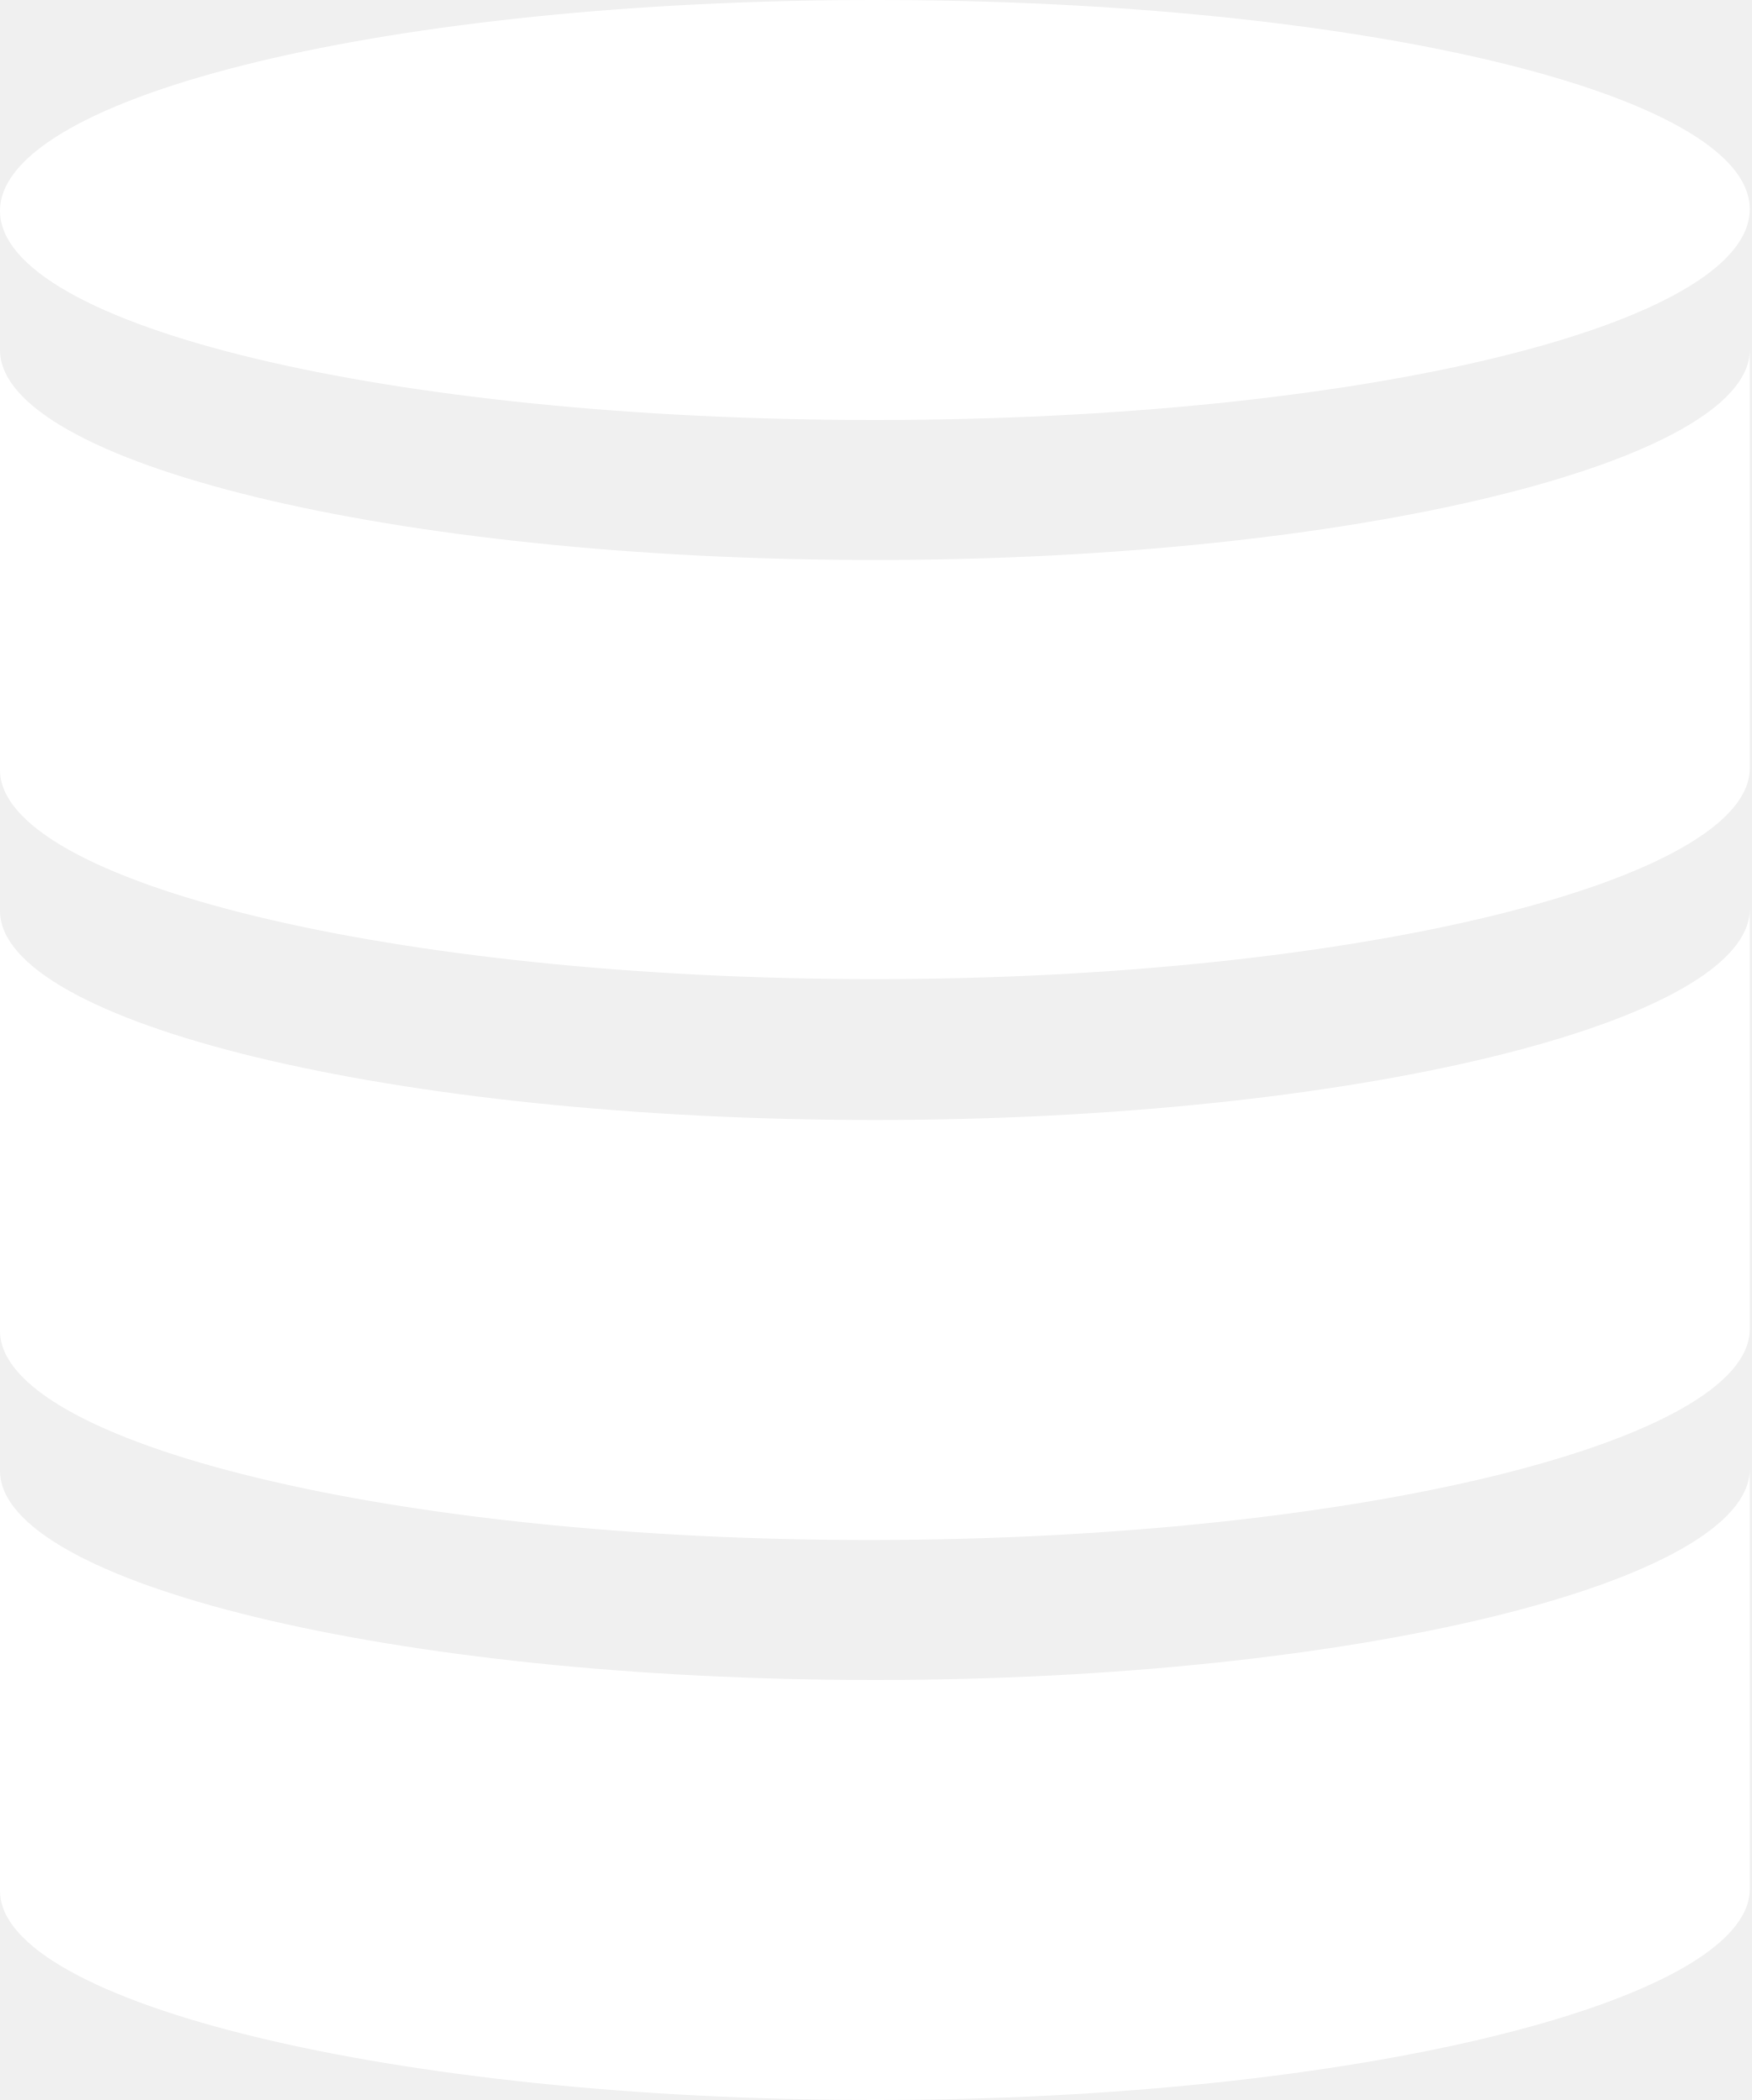
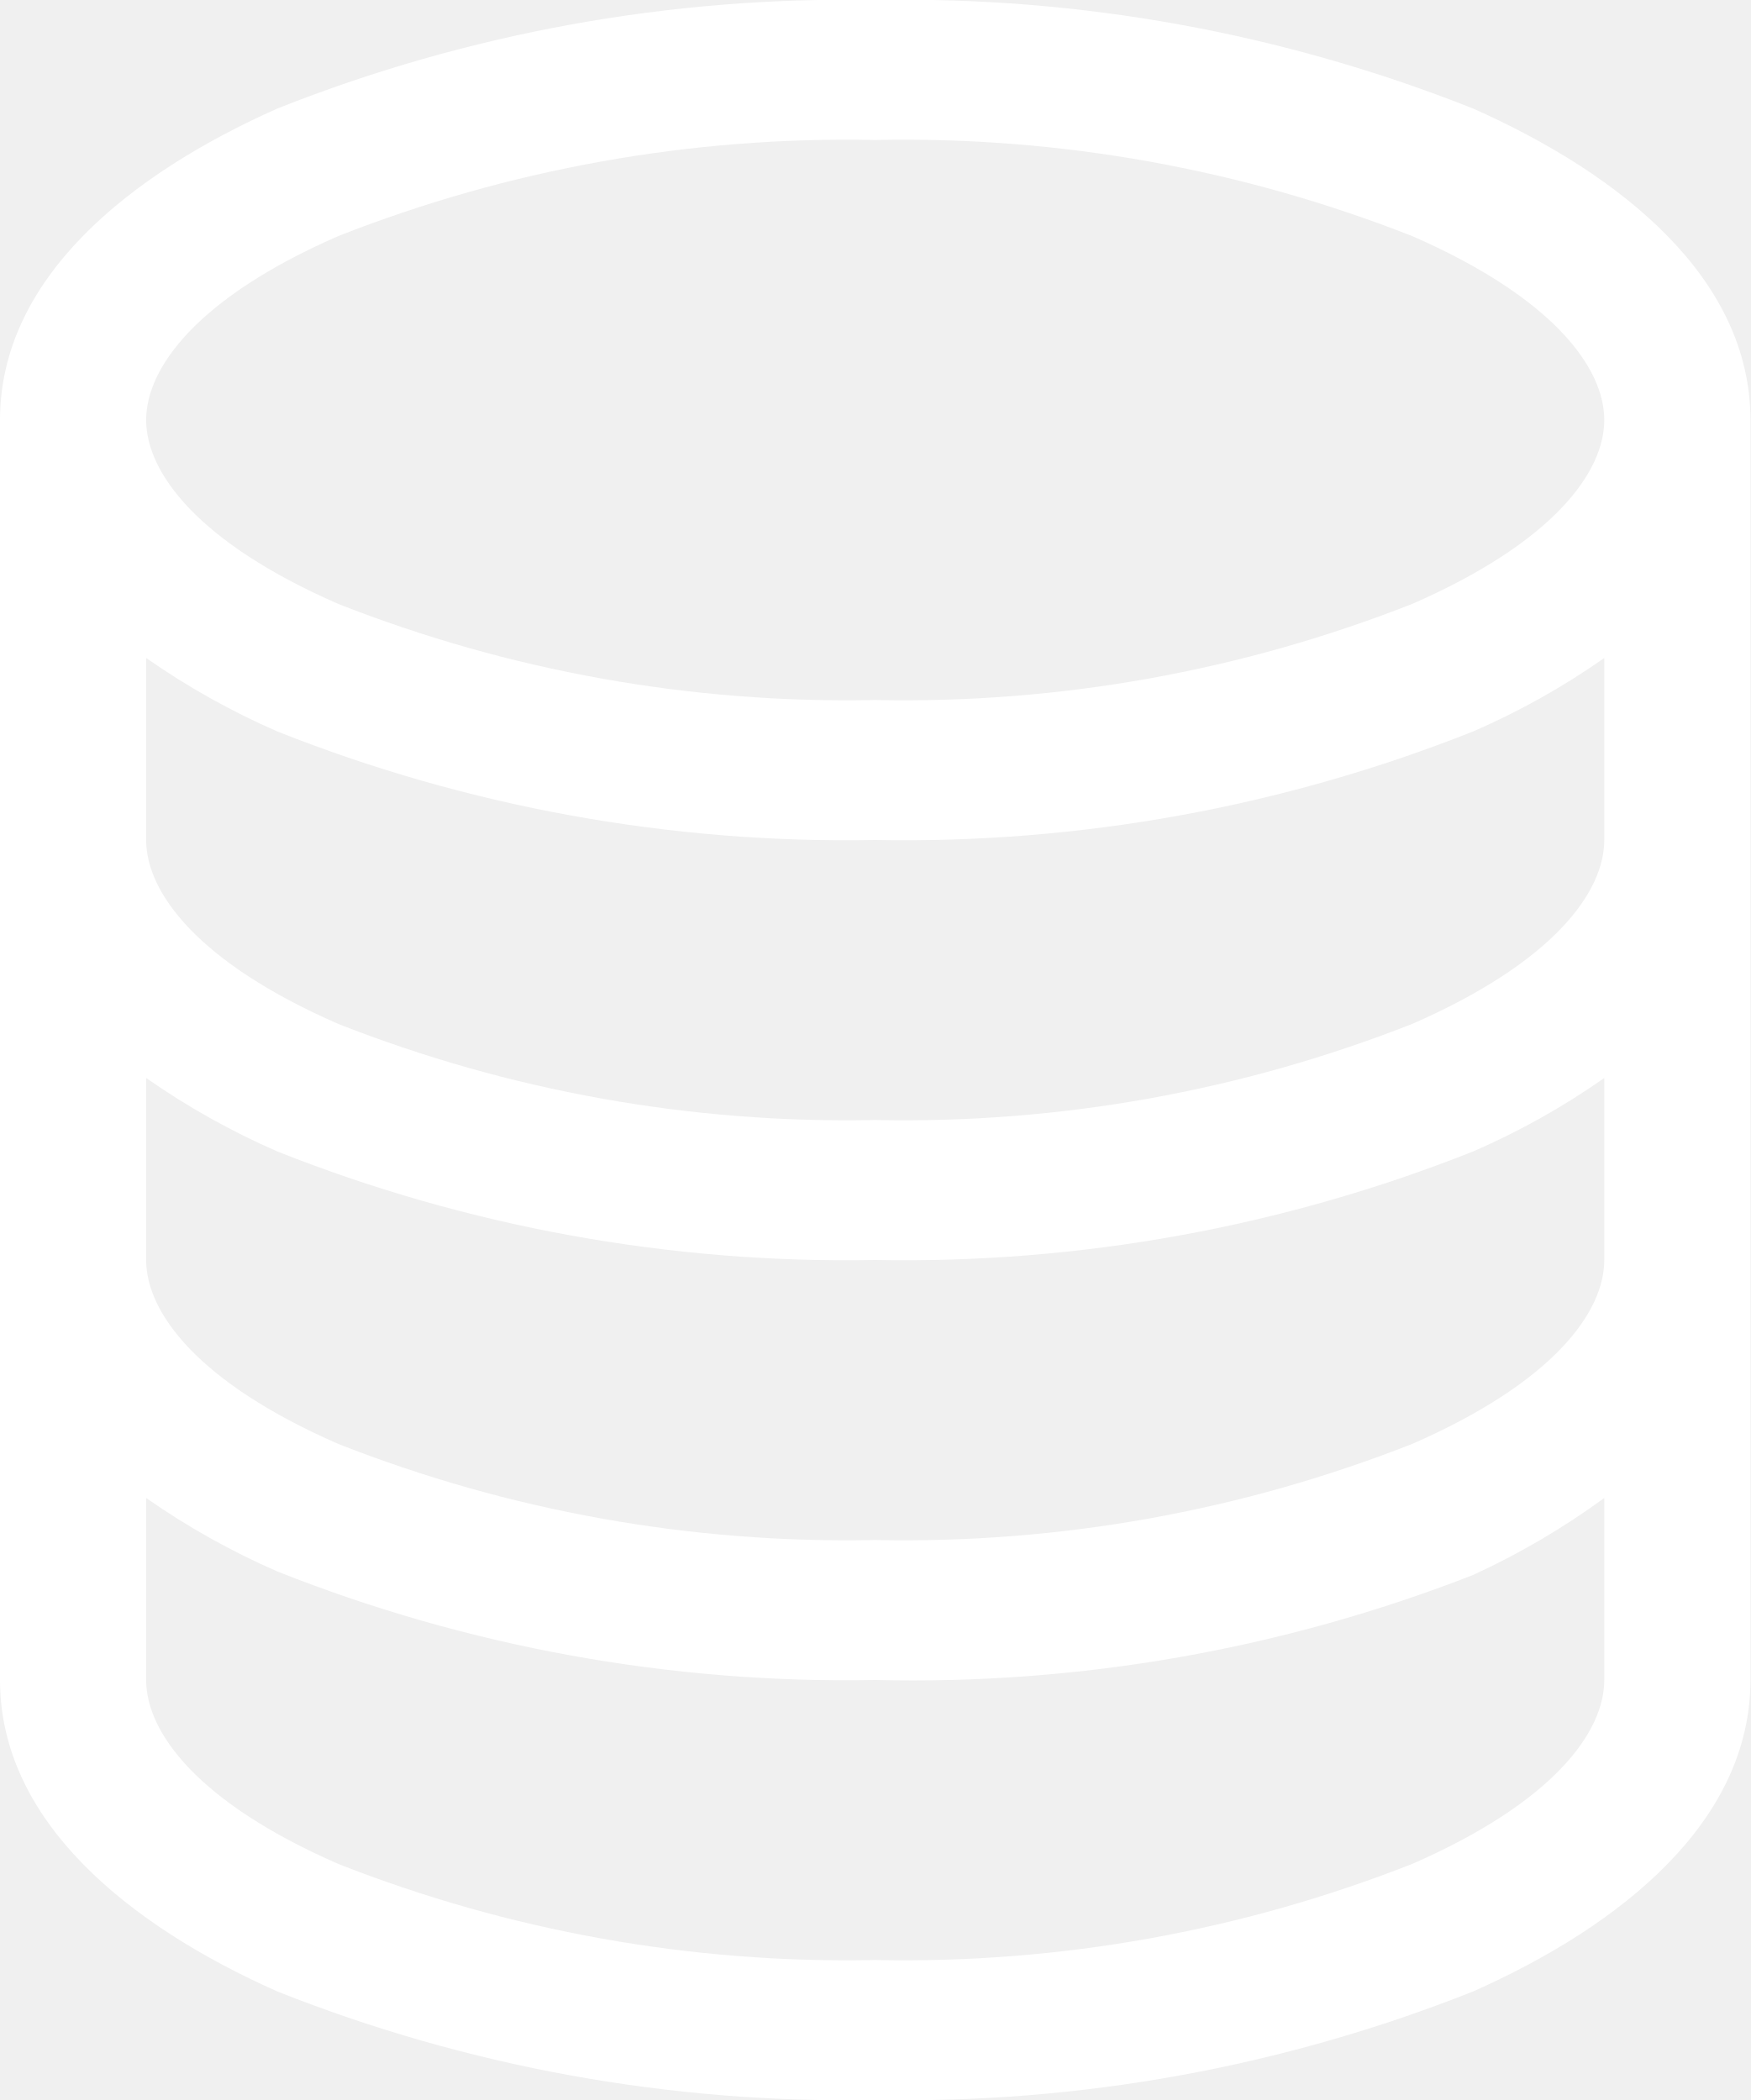
- <svg xmlns="http://www.w3.org/2000/svg" viewBox="0 0 20.02 24">
+ <svg xmlns="http://www.w3.org/2000/svg" viewBox="0 0 20 24">
  <defs>
    <style>.cls-1{fill:#fff;}</style>
  </defs>
  <g id="Camada_2" data-name="Camada 2">
    <g id="ICONS">
-       <path class="cls-1" d="M20,2.39C20,3.72,15.53,4.8,10,4.8S0,3.73,0,2.41,4.47,0,10,0,20,1.07,20,2.39Z" />
-       <path class="cls-1" d="M10,6.4C4.5,6.4,0,5.29,0,4v4.8c0,1.28,4.5,2.39,10,2.39s10-1.13,10-2.41V4C20,5.27,15.5,6.4,10,6.4Z" />
-       <path class="cls-1" d="M10,12.8c-5.5,0-10-1.11-10-2.39v4.8c0,1.28,4.5,2.4,10,2.39s10-1.13,10-2.41v-4.8C20,11.67,15.51,12.8,10,12.8Z" />
-       <path class="cls-1" d="M10,19.2c-5.5,0-10-1.11-10-2.39v4.8C0,22.89,4.52,24,10,24s10-1.13,10-2.41v-4.8C20,18.07,15.51,19.2,10,19.2Z" />
+       <path class="cls-1" d="M3.86,2.7A15.84,15.84,0,0,1,10,1.6a15.84,15.84,0,0,1,6.14,1.1c1.6.7,2.19,1.5,2.19,2.1s-.59,1.4-2.19,2.1A15.84,15.84,0,0,1,10,8,15.84,15.84,0,0,1,3.86,6.9c-1.6-.7-2.19-1.5-2.19-2.1S2.26,3.4,3.86,2.7ZM18.33,7.52V9.6c0,.6-.59,1.4-2.19,2.1A15.84,15.84,0,0,1,10,12.8a15.84,15.84,0,0,1-6.14-1.1c-1.6-.7-2.19-1.5-2.19-2.1V7.52a8.68,8.68,0,0,0,1.5.84A17.62,17.62,0,0,0,10,9.6a17.62,17.62,0,0,0,6.83-1.24A8.47,8.47,0,0,0,18.33,7.52ZM20,4.8C20,3.19,18.54,2,16.83,1.24A17.62,17.62,0,0,0,10,0,17.62,17.62,0,0,0,3.17,1.24C1.46,2,0,3.19,0,4.8V19.2C0,20.81,1.46,22,3.17,22.76A17.62,17.62,0,0,0,10,24a17.62,17.62,0,0,0,6.83-1.24C18.54,22,20,20.81,20,19.2Zm-1.67,7.52V14.4c0,.6-.59,1.4-2.19,2.1A15.84,15.84,0,0,1,10,17.6a15.84,15.84,0,0,1-6.14-1.1c-1.6-.7-2.19-1.5-2.19-2.1V12.32a8.68,8.68,0,0,0,1.5.84A17.62,17.62,0,0,0,10,14.4a17.62,17.62,0,0,0,6.83-1.24A8.47,8.47,0,0,0,18.33,12.32Zm0,4.8V19.2c0,.6-.59,1.4-2.19,2.1A15.84,15.84,0,0,1,10,22.4a15.84,15.84,0,0,1-6.14-1.1c-1.6-.7-2.19-1.5-2.19-2.1V17.12a8.68,8.68,0,0,0,1.5.84A17.62,17.62,0,0,0,10,19.2,17.62,17.62,0,0,0,16.83,18,8.68,8.68,0,0,0,18.33,17.12Z" />
    </g>
  </g>
</svg>
